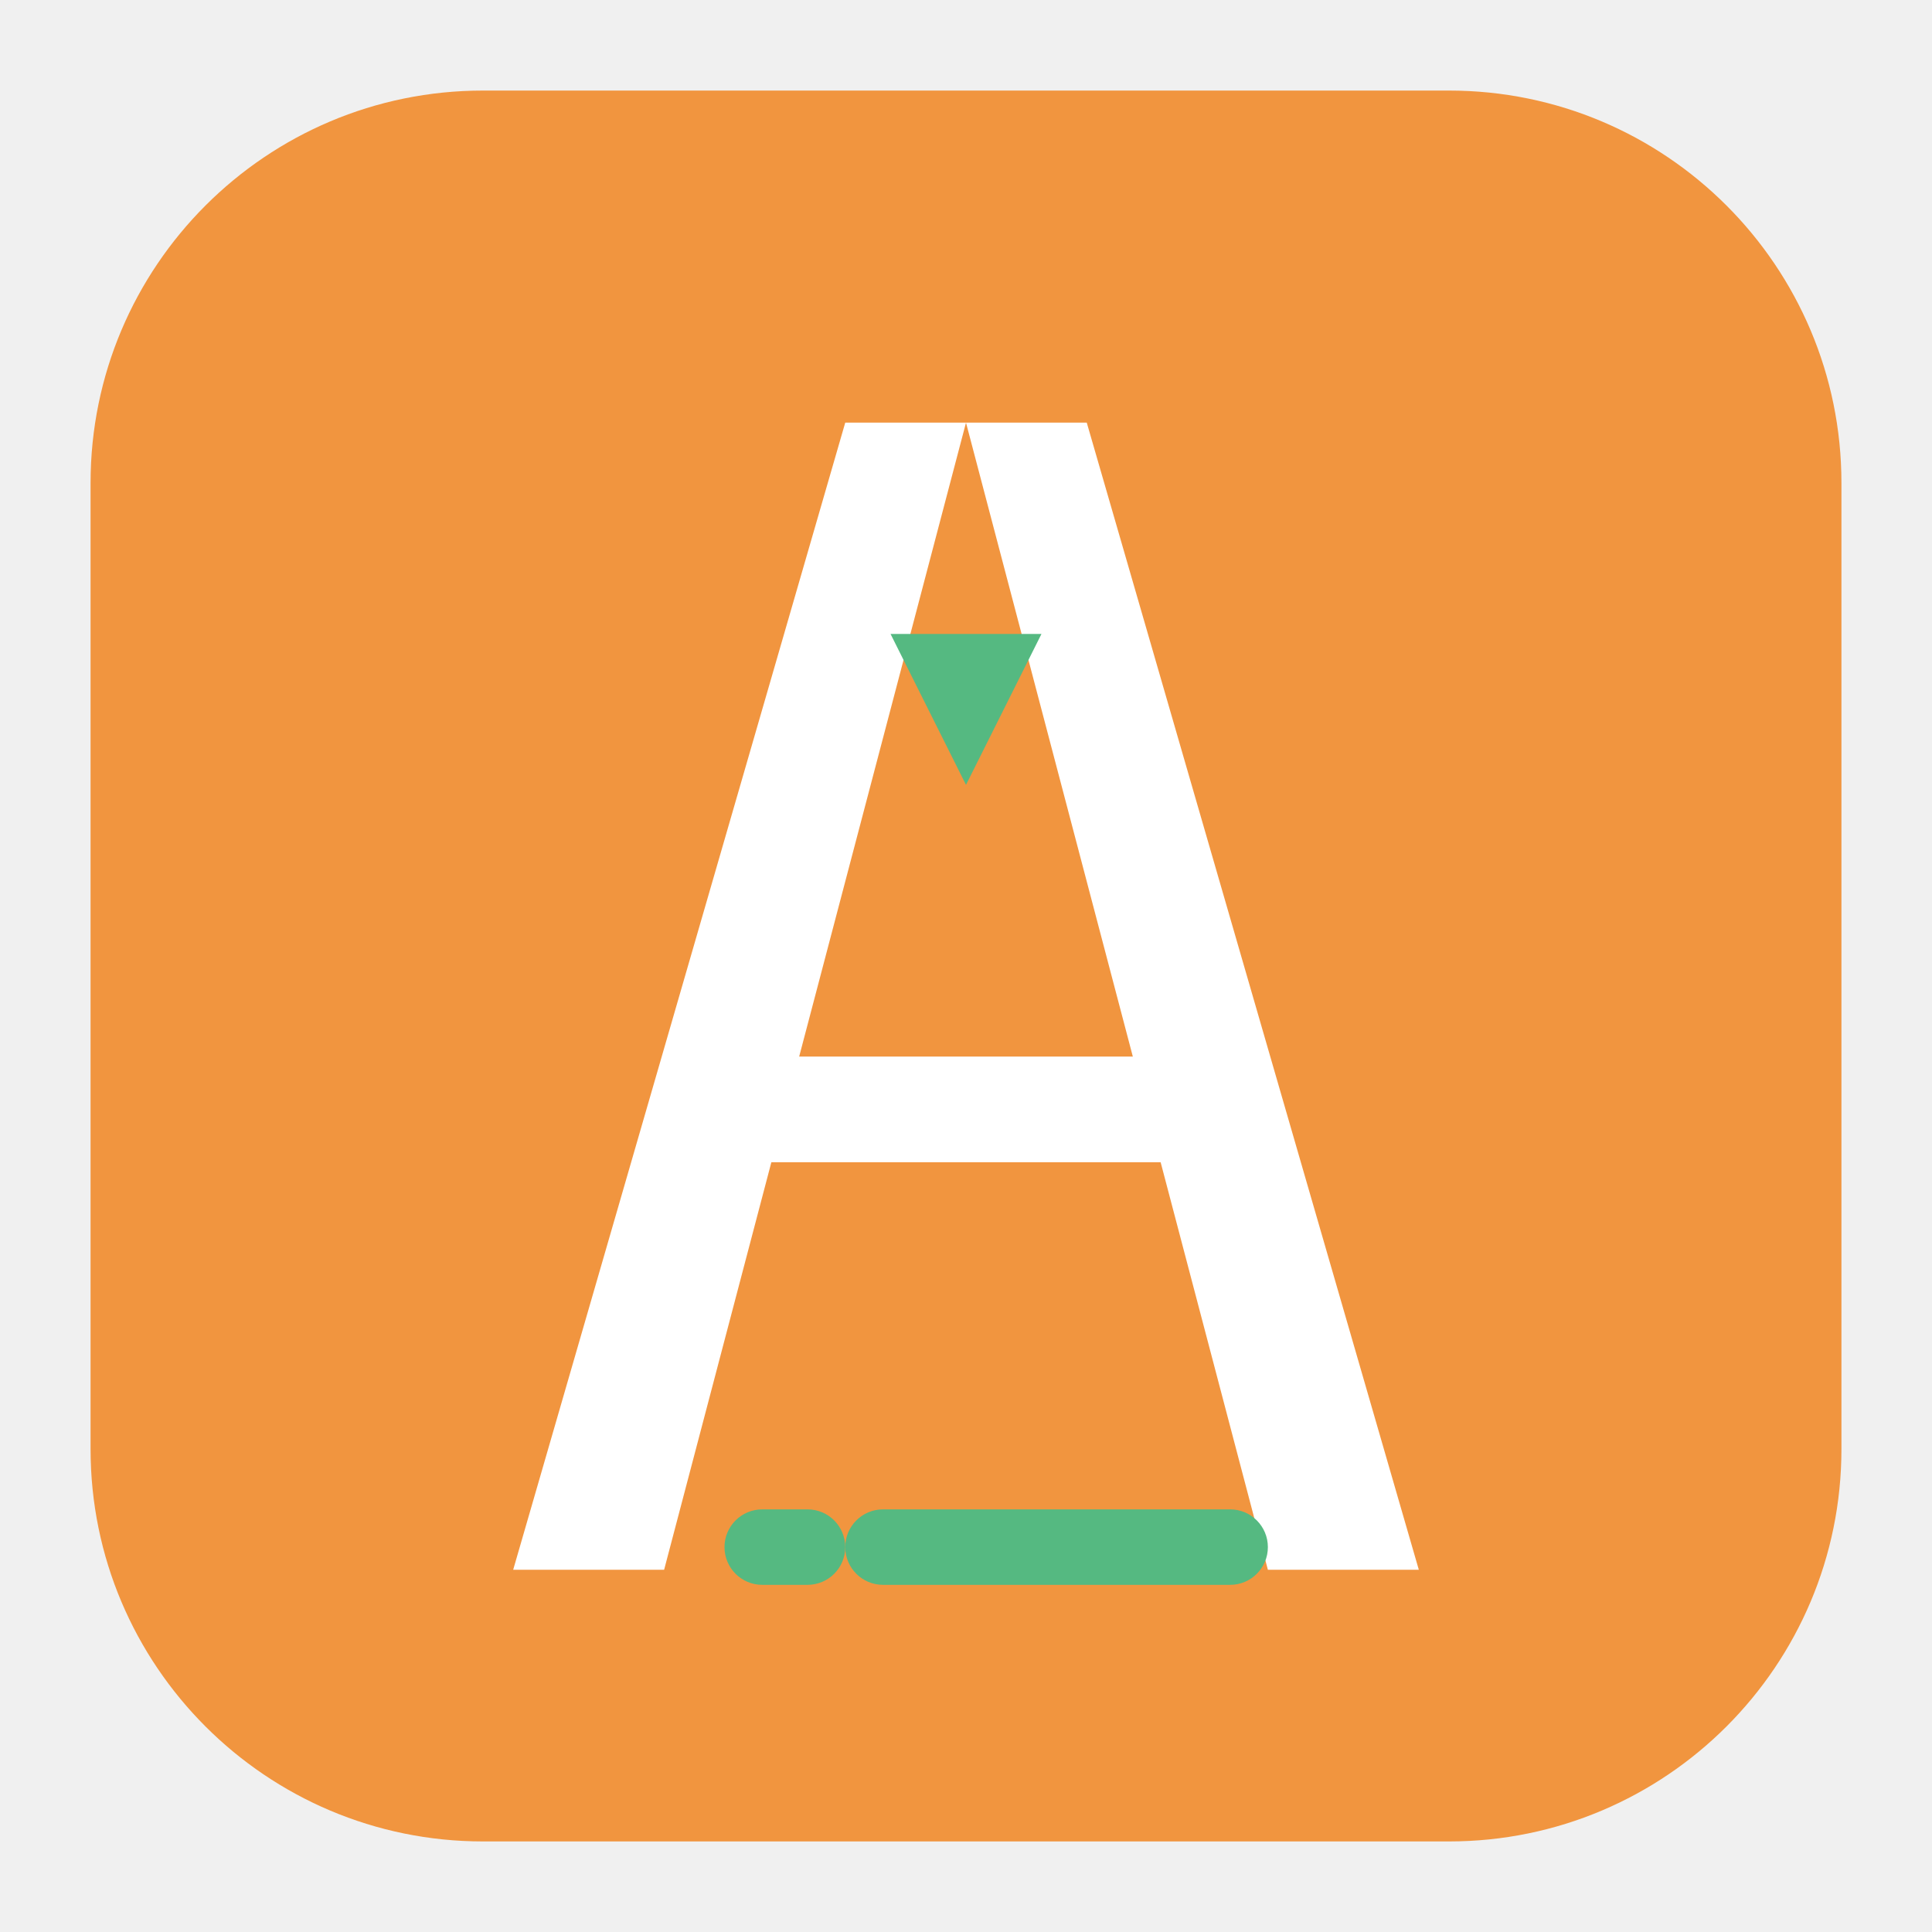
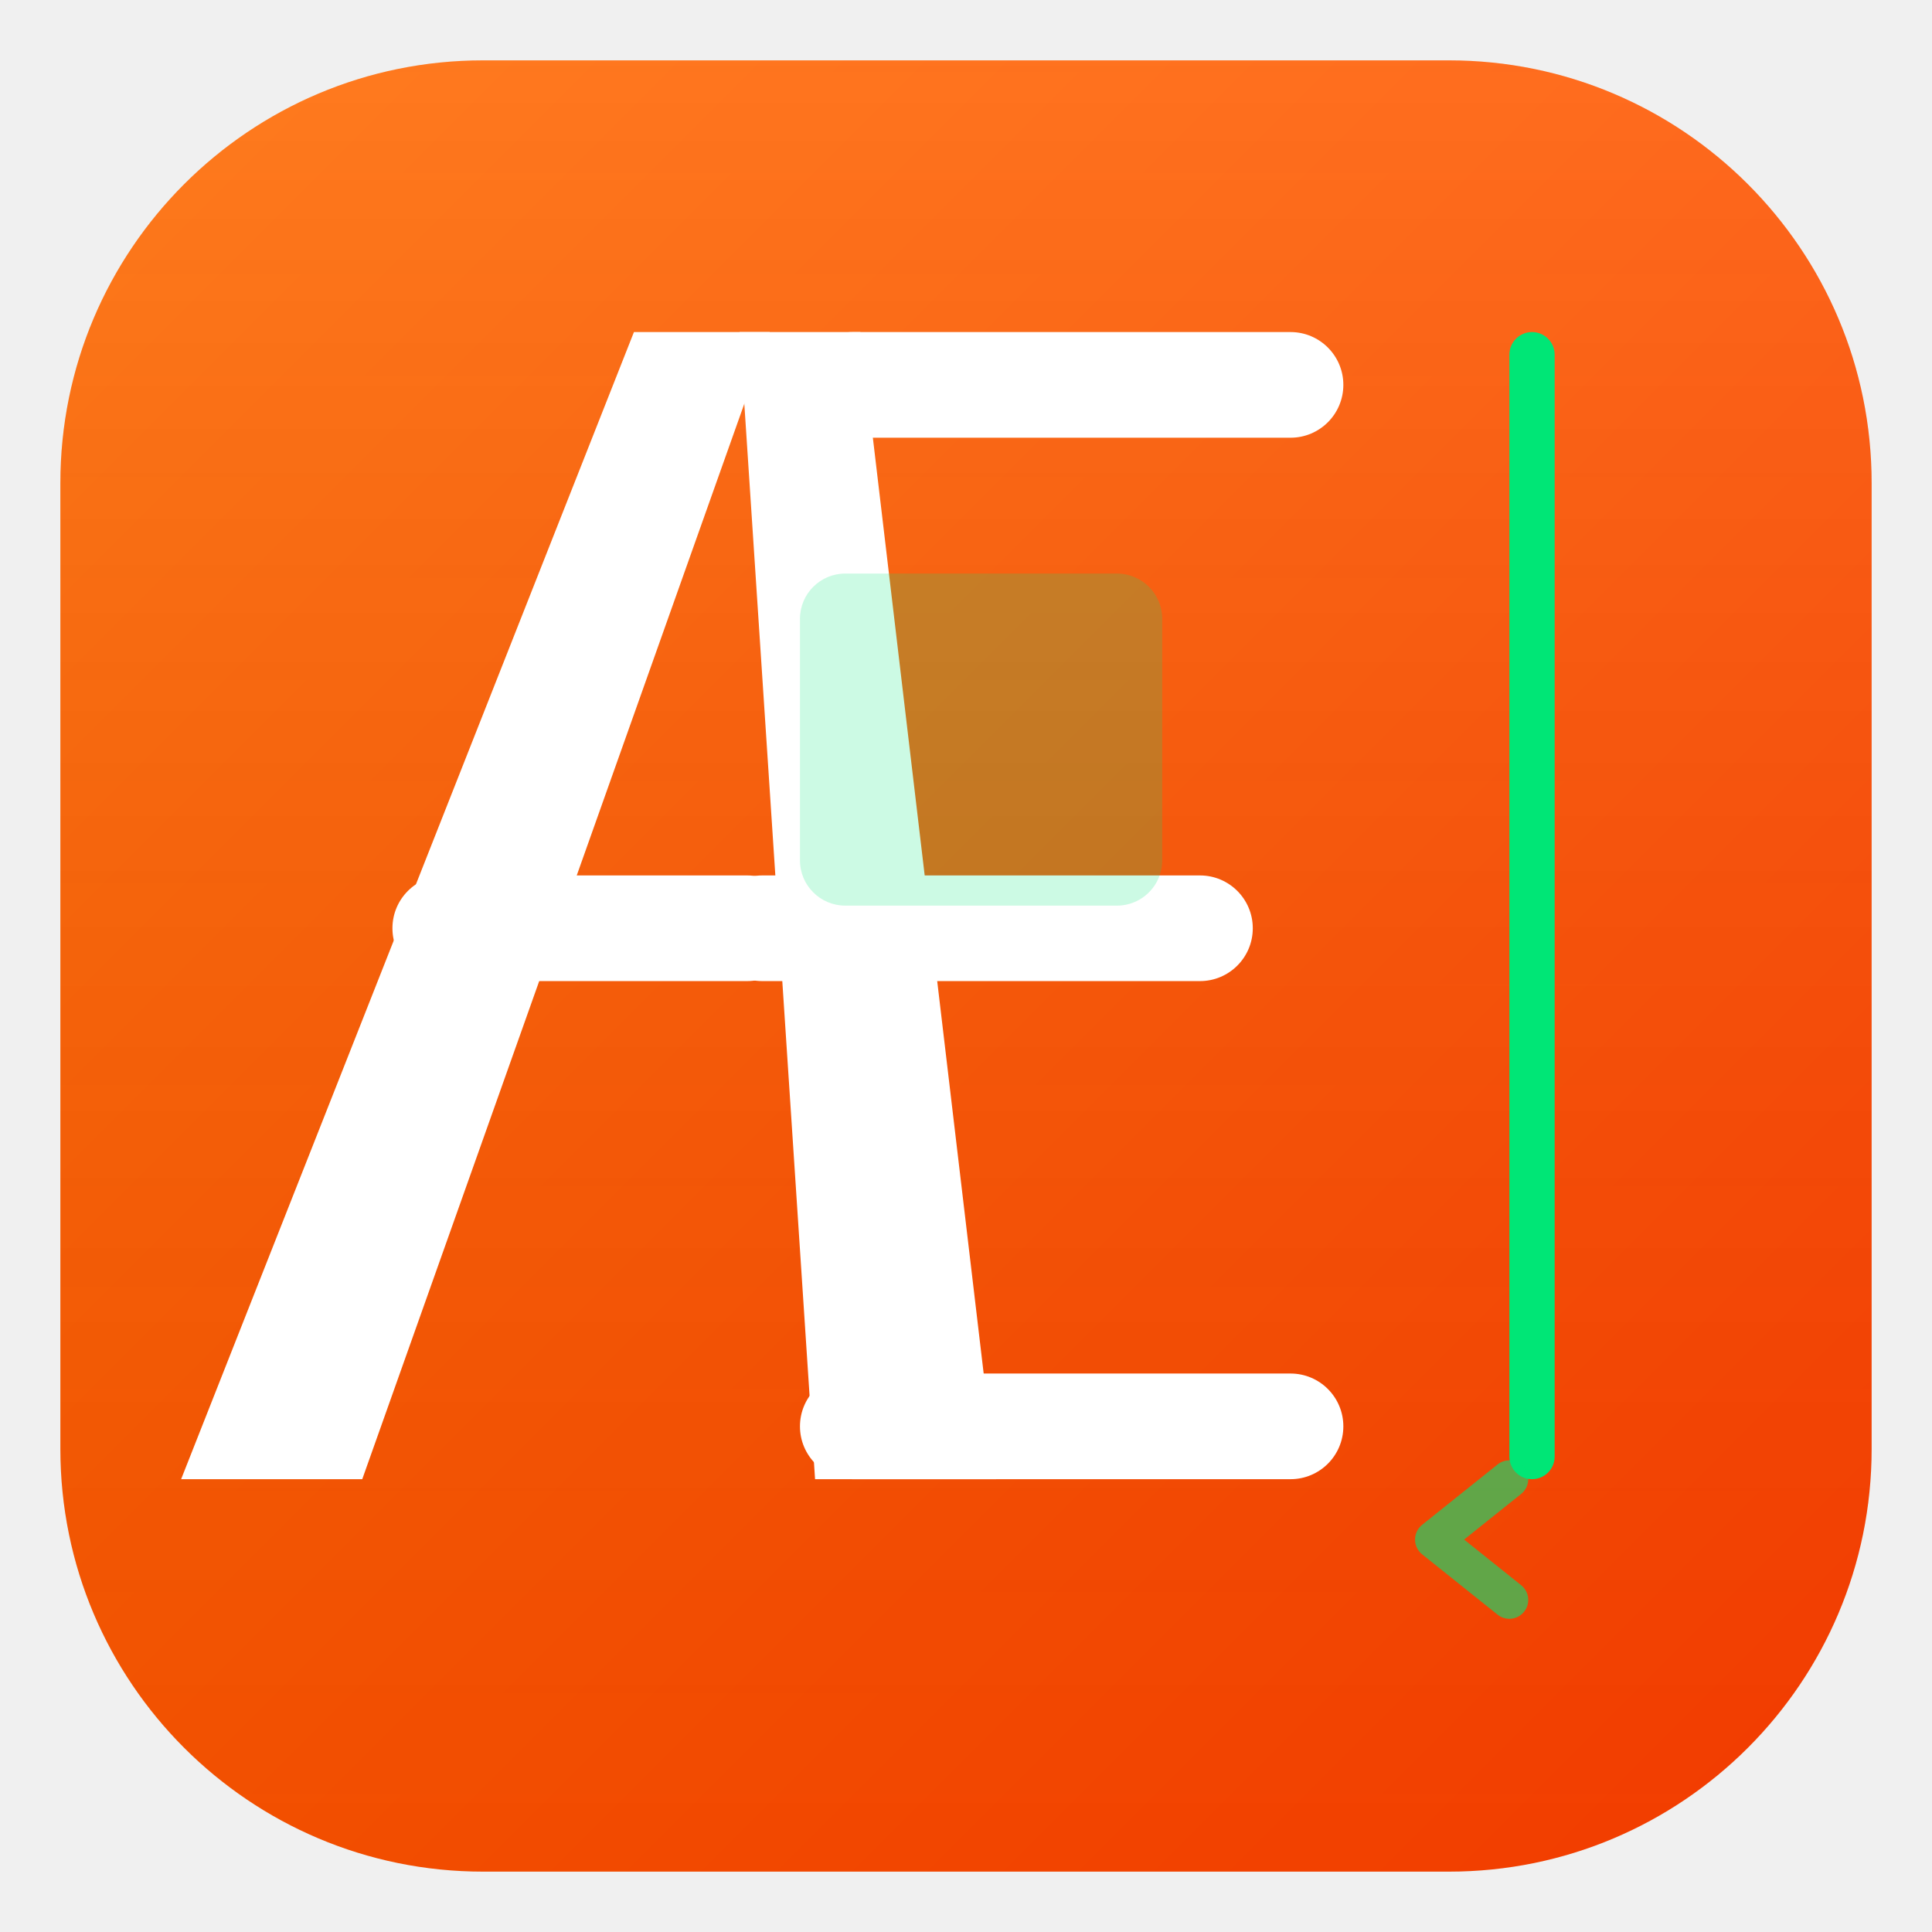
<svg xmlns="http://www.w3.org/2000/svg" viewBox="0 0 128 128">
-   <rect x="6" y="6" width="116" height="116" rx="26" fill="#f1953f" />
-   <g fill="white">
-     <path d="M34 104 L56 28 L64 28 L44 104 Z" />
-     <path d="M84 104 L64 28 L72 28 L94 104 Z" />
-     <rect x="44" y="70" width="40" height="7" rx="3.5" />
+   <defs>
+     <linearGradient id="bg-grad" x1="0%" y1="0%" x2="100%" y2="100%">
+       <stop offset="0%" stop-color="#FF6B00" />
+       <stop offset="50%" stop-color="#FF5500" />
+       <stop offset="100%" stop-color="#FF3D00" />
+     </linearGradient>
+     <linearGradient id="bg-shine" x1="0%" y1="0%" x2="0%" y2="100%">
+       <stop offset="0%" stop-color="#FFFFFF" stop-opacity="0.12" />
+       <stop offset="100%" stop-color="#000000" stop-opacity="0.05" />
+     </linearGradient>
+   </defs>
+   <rect x="4" y="4" width="120" height="120" rx="28" fill="url(#bg-grad)" />
+   <rect x="4" y="4" width="120" height="120" rx="28" fill="url(#bg-shine)" />
+   <g fill="#FFFFFF">
+     <polygon points="12,98 42,22 51,22 24,98" />
+     <polygon points="49,22 57,22 66,98 54,98" />
+     <rect x="26" y="58" width="27" height="7" rx="3.5" />
+     <rect x="53" y="22" width="36" height="7" rx="3.5" />
+     <rect x="47" y="58" width="36" height="7" rx="3.5" />
+     <rect x="53" y="91" width="36" height="7" rx="3.5" />
  </g>
-   <path d="M59 42 L69 42 L64 52 Z" fill="#55b981" />
-   <rect x="48" y="100" width="8" height="5" rx="2.5" fill="#55b981" />
-   <rect x="56" y="100" width="28" height="5" rx="2.5" fill="#55b981" />
+   <rect x="100" y="22" width="3" height="76" rx="1.5" fill="#00E676">
+     <animate attributeName="opacity" values="1;0;1" dur="1.2s" repeatCount="indefinite" />
+   </rect>
+   <rect x="53" y="38" width="24" height="22" rx="3" fill="#00E676" opacity="0.2" />
+   <path d="M100,98 L95,102 L100,106" fill="none" stroke="#00E676" stroke-width="2.5" stroke-linecap="round" stroke-linejoin="round" opacity="0.6" />
</svg>
